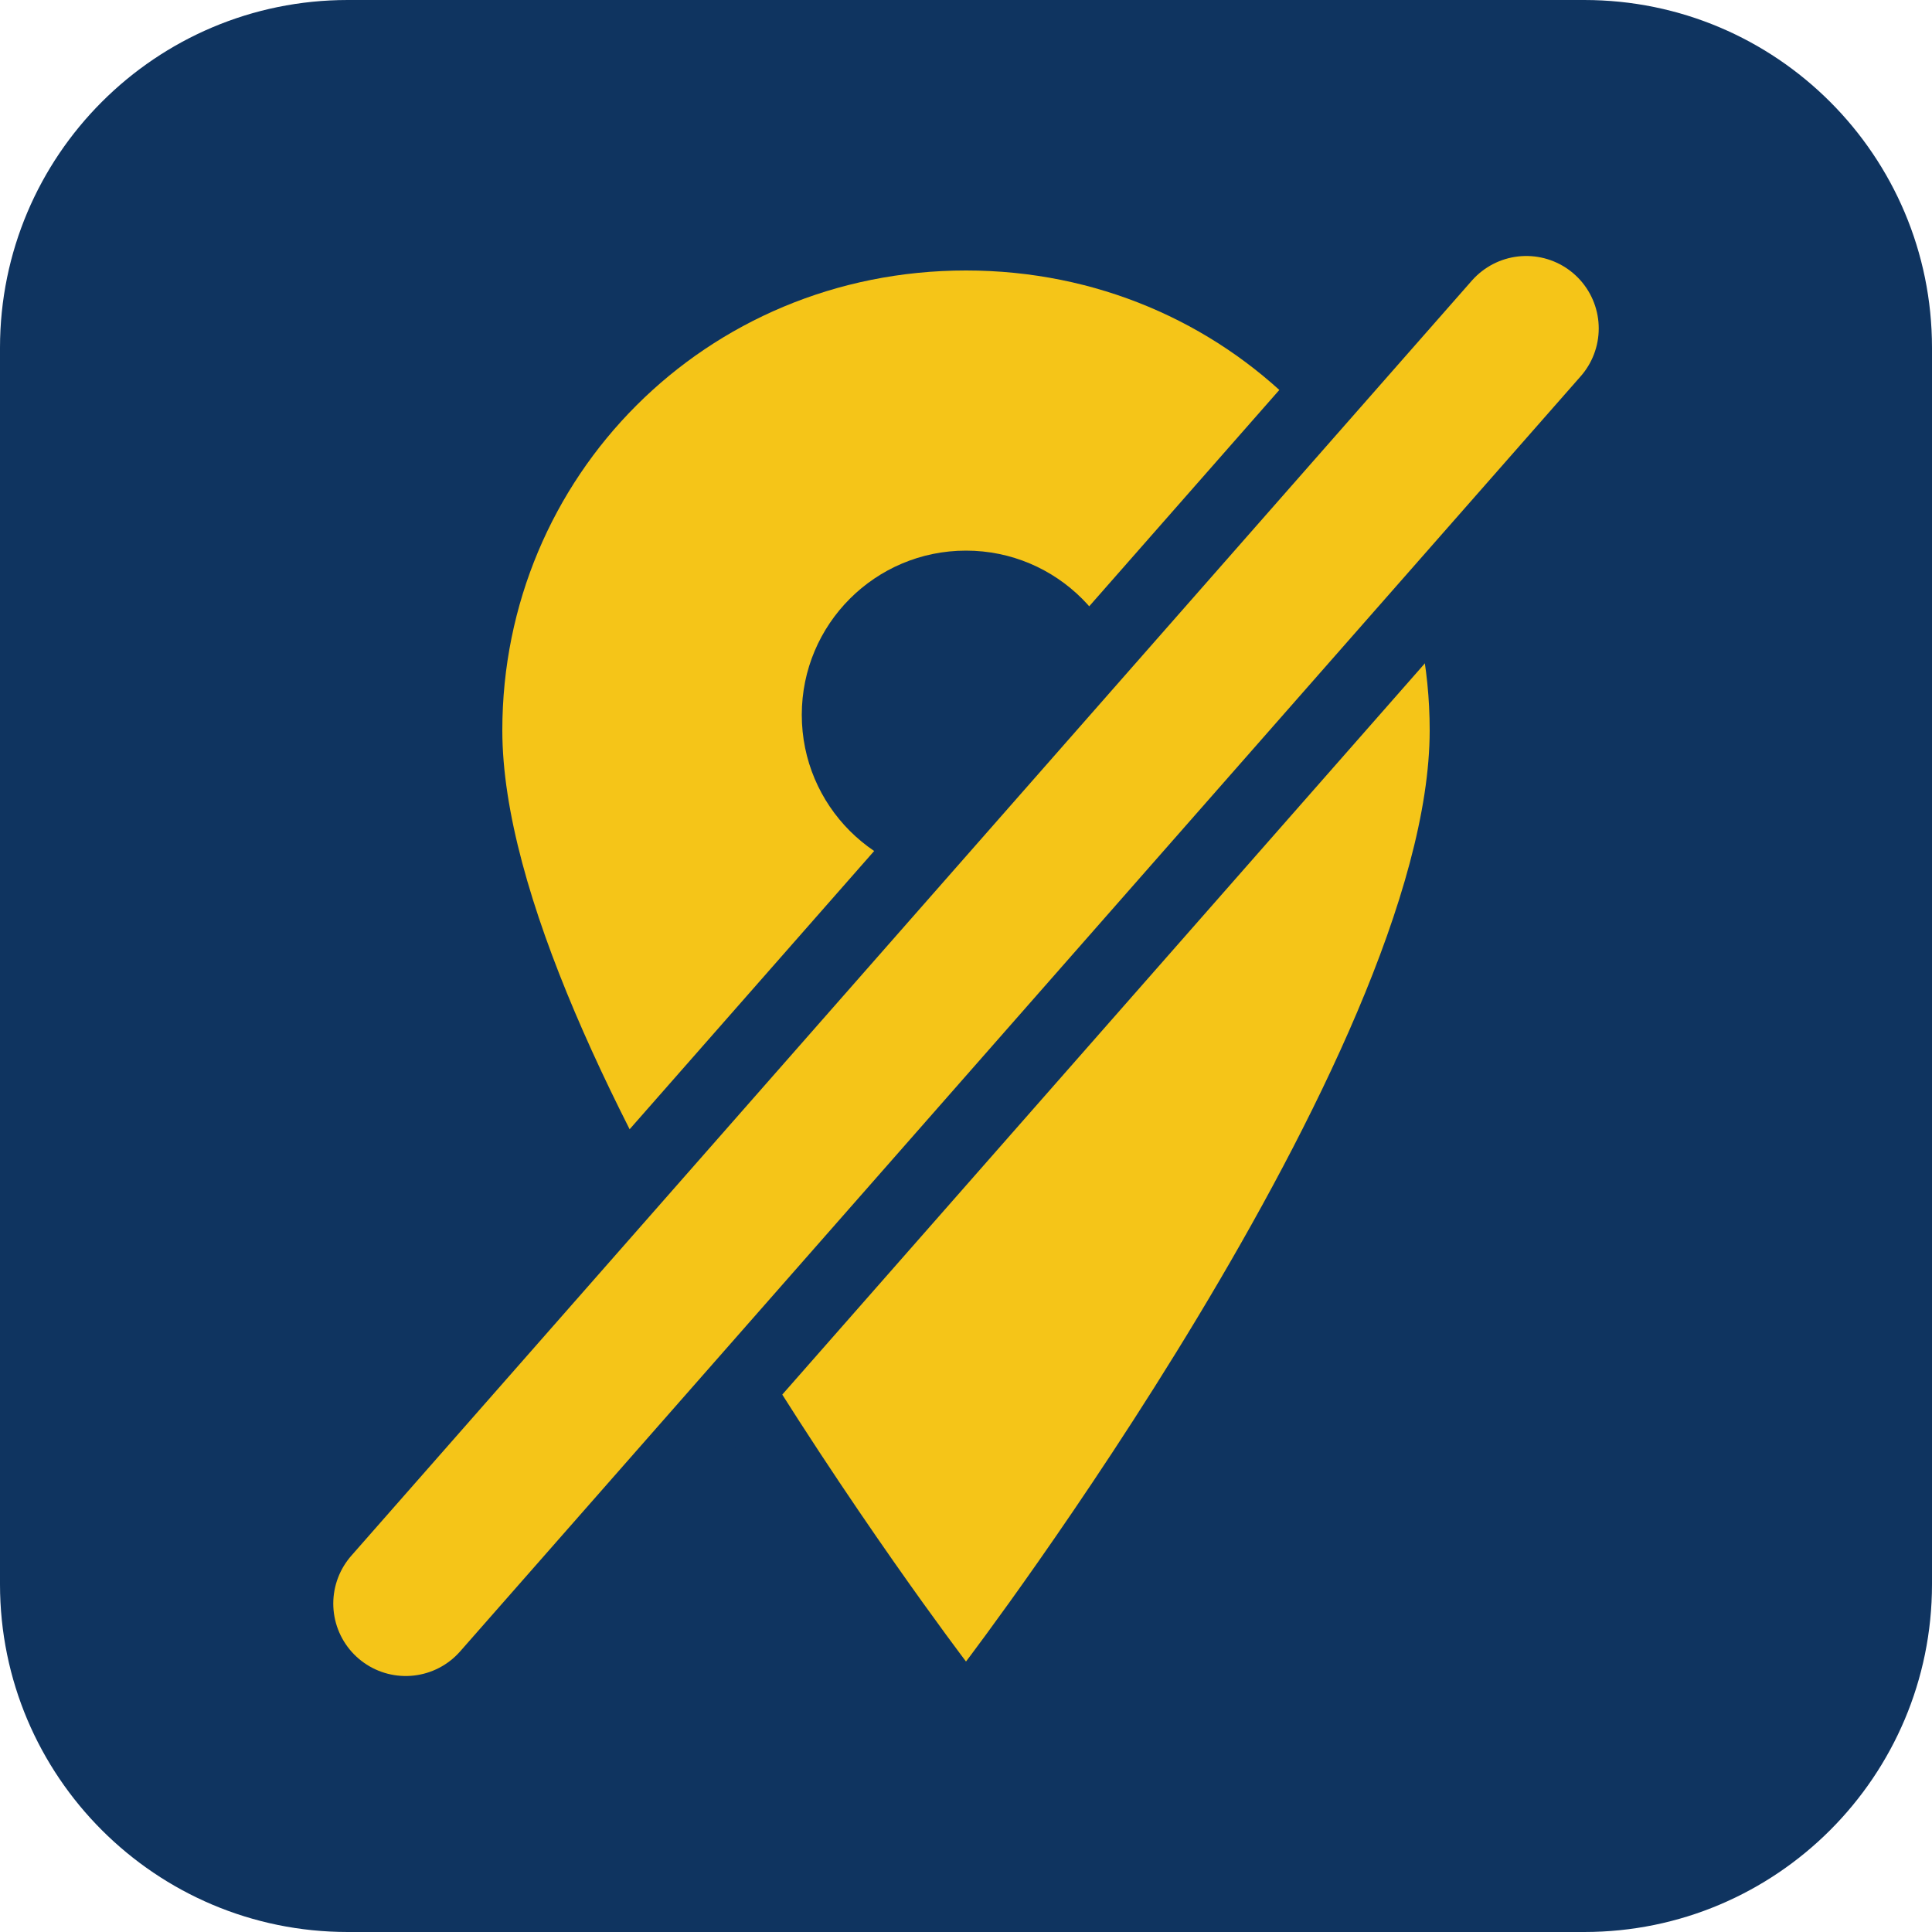
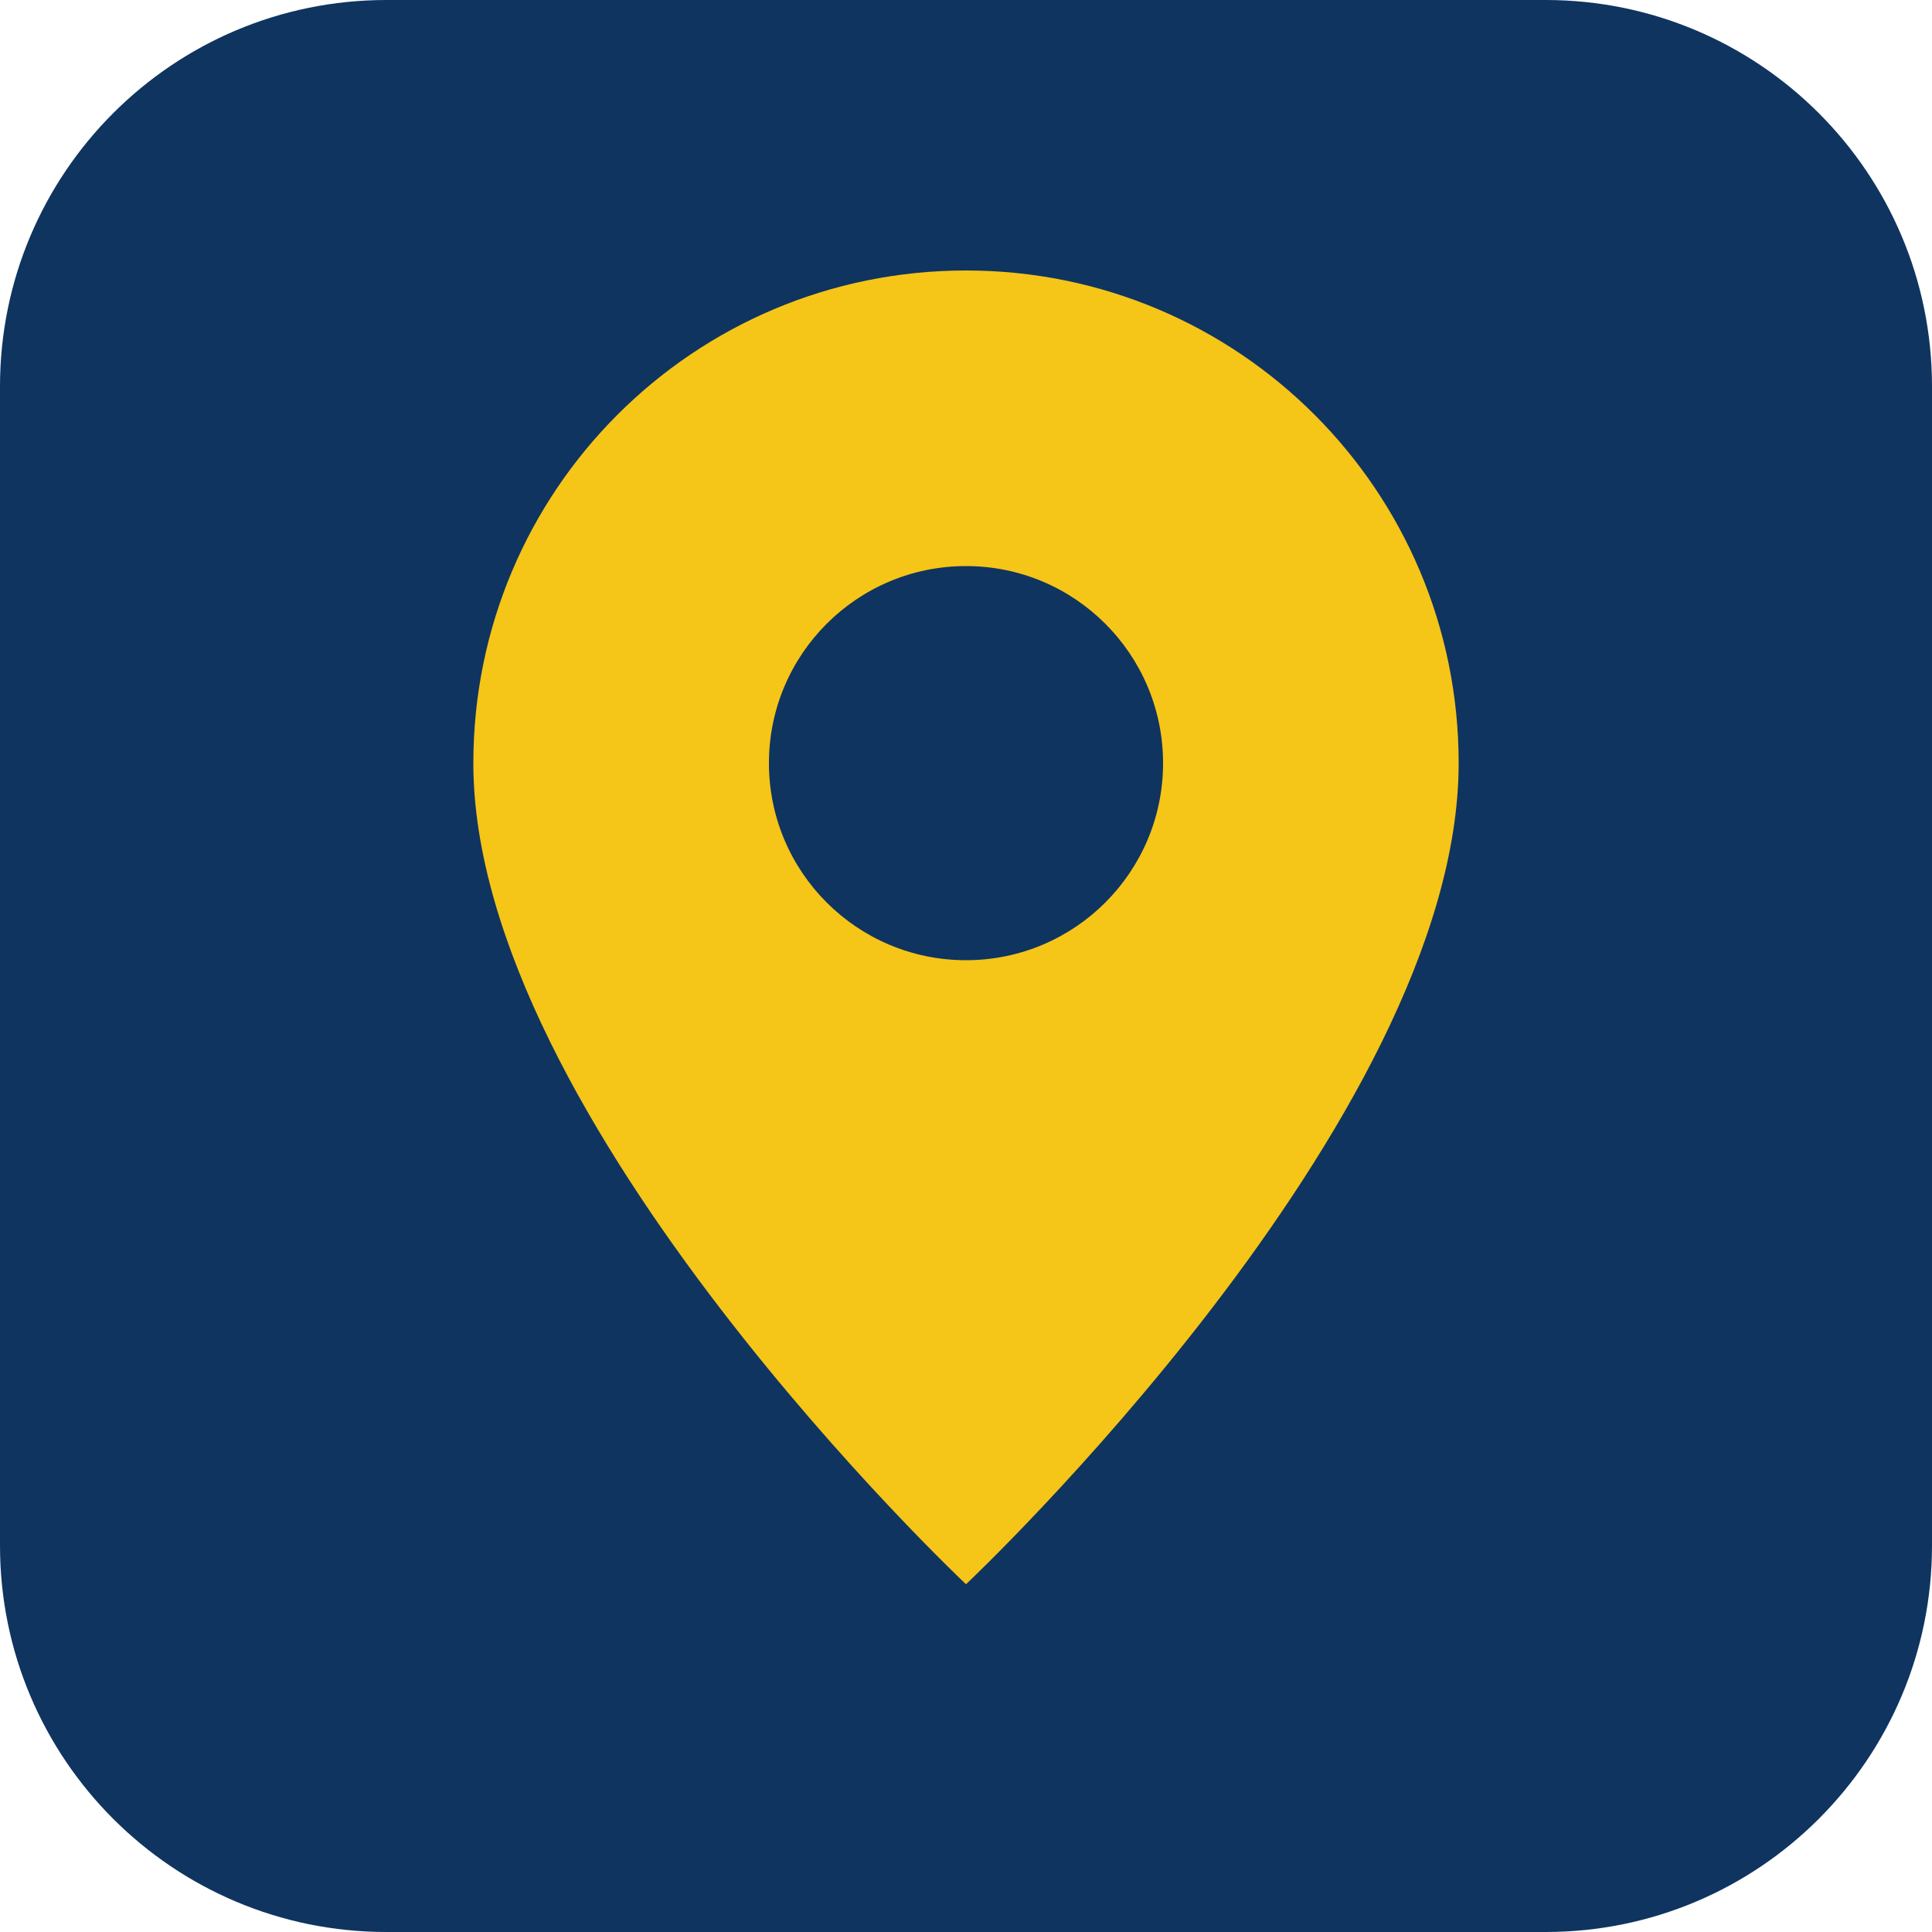
<svg xmlns="http://www.w3.org/2000/svg" viewBox="0 0 100 100">
-   <rect width="100" height="100" rx="18" fill="#0F3460" />
-   <path d="M50 14c-13.5 0-24 10.7-24 23.8C26 54.5 50 86 50 86s24-31.5 24-48.2C74 24.7 63.5 14 50 14z" fill="#F5C518" />
-   <circle cx="50" cy="37" r="8.5" fill="#0F3460" />
-   <line x1="21" y1="83" x2="79" y2="17" stroke="#0F3460" stroke-width="15" stroke-linecap="round" />
-   <line x1="21" y1="83" x2="79" y2="17" stroke="#F5C518" stroke-width="7.5" stroke-linecap="round" />
+   <rect width="100" height="100" rx="20" fill="#0F3460" />
+   <path d="M50 14c-14.1 0-25.5 11.4-25.5 25.5C24.5 58 50 82 50 82s25.5-24 25.5-42.5C75.5 25.4 64.1 14 50 14z" fill="#F5C518" />
+   <circle cx="50" cy="39.5" r="10.2" fill="#0F3460" />
</svg>
